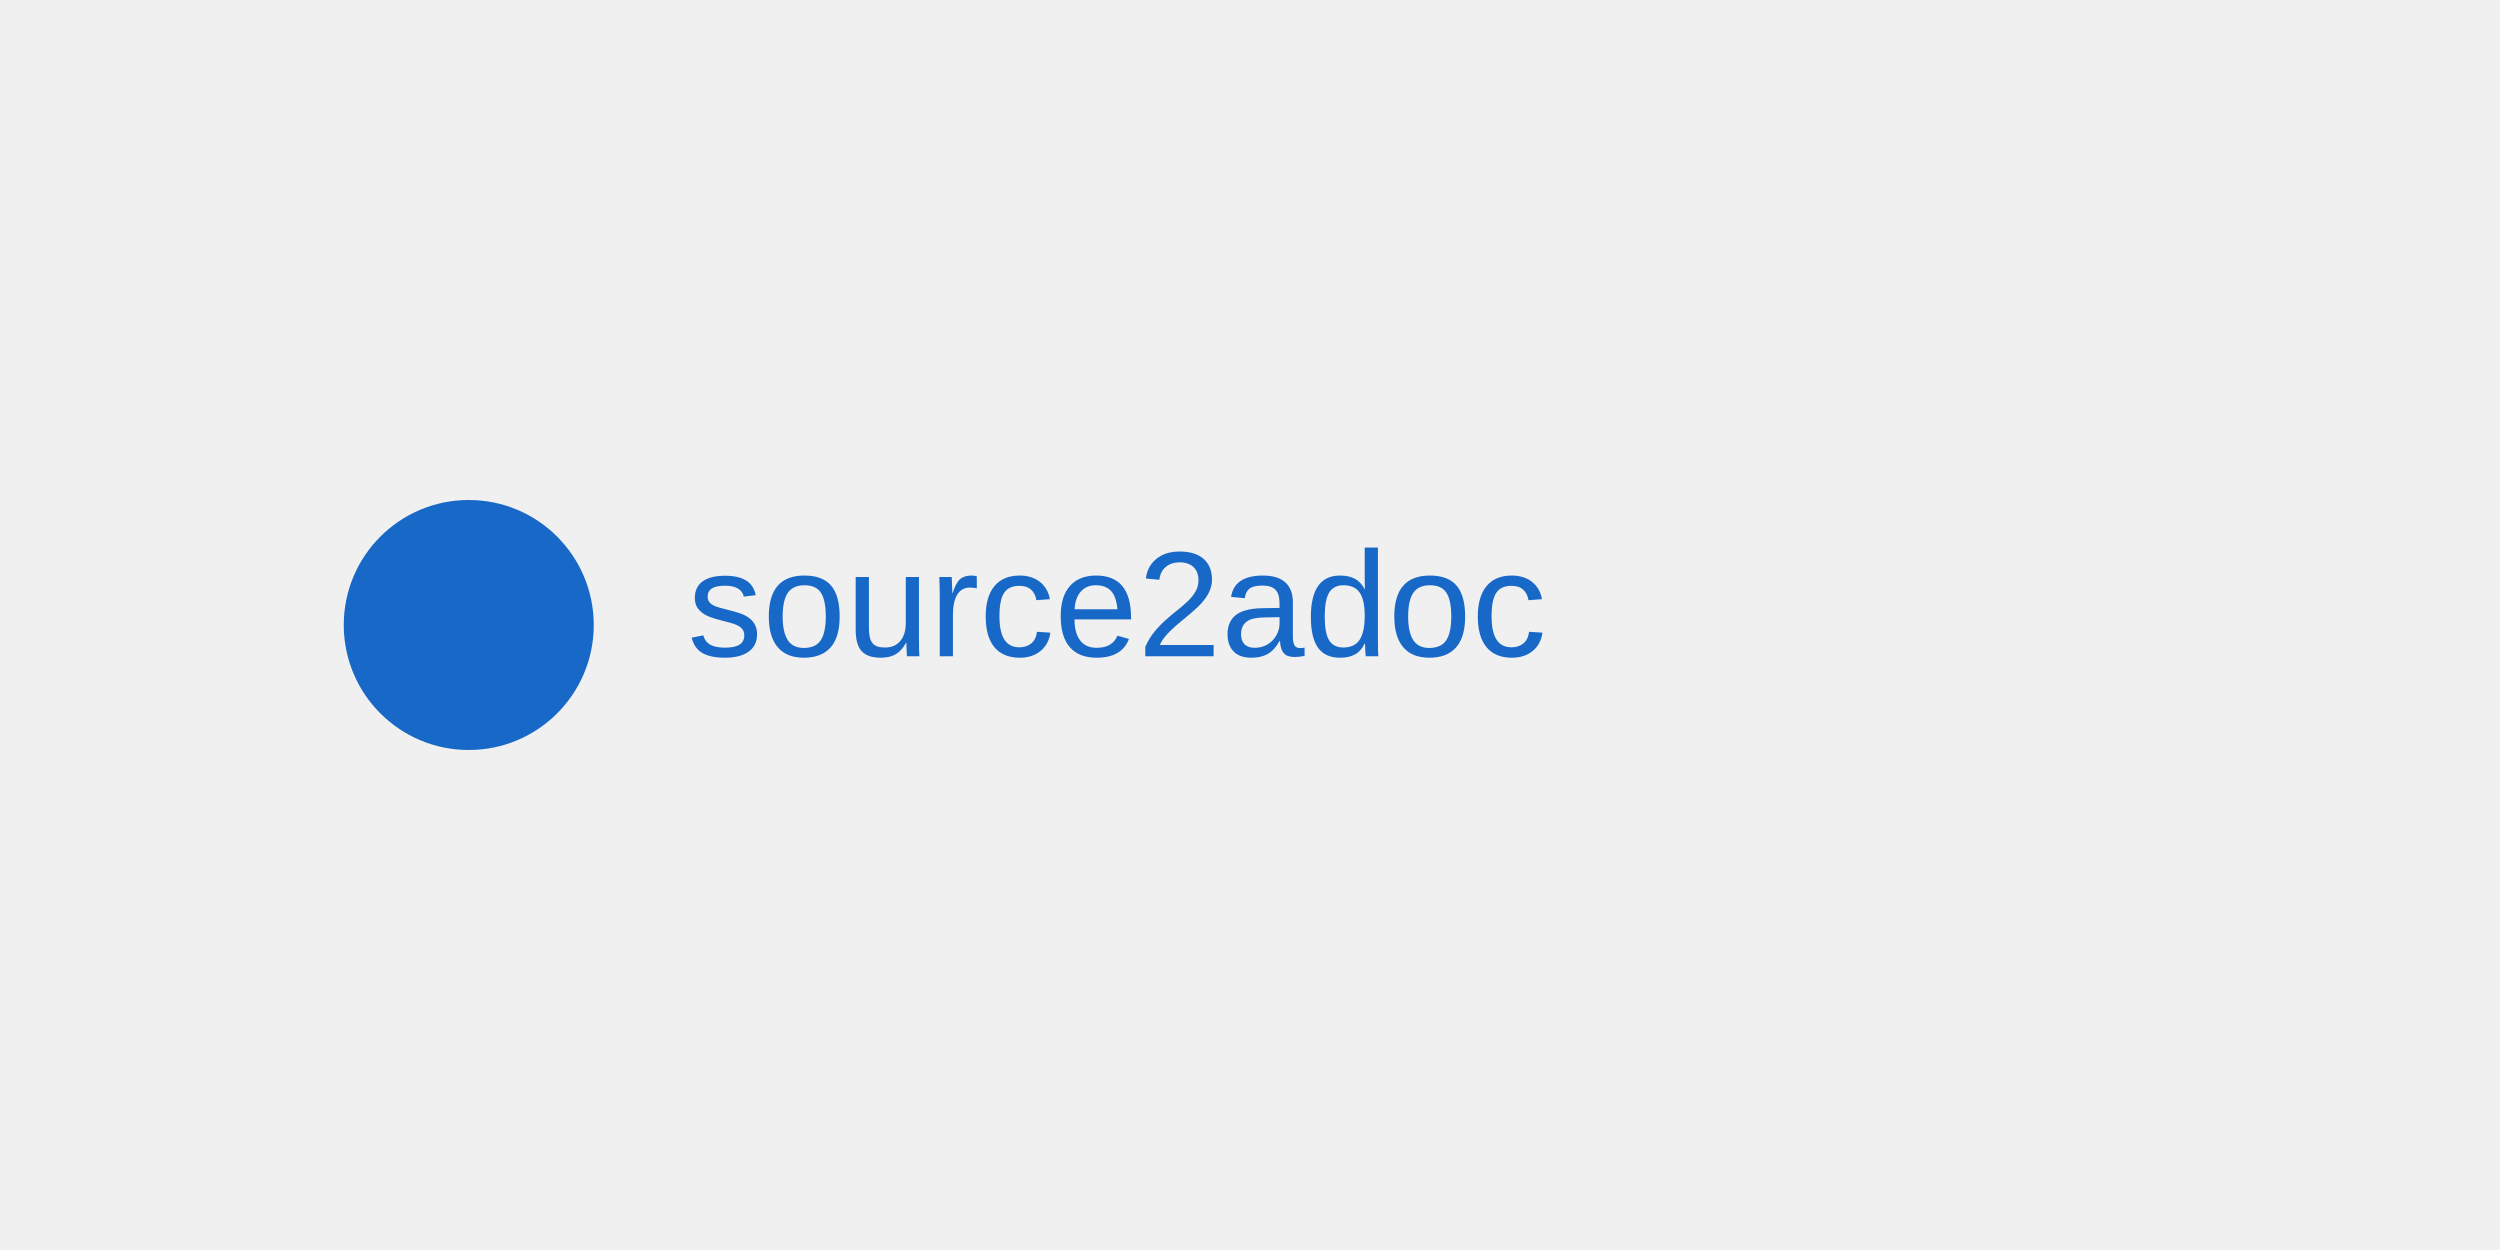
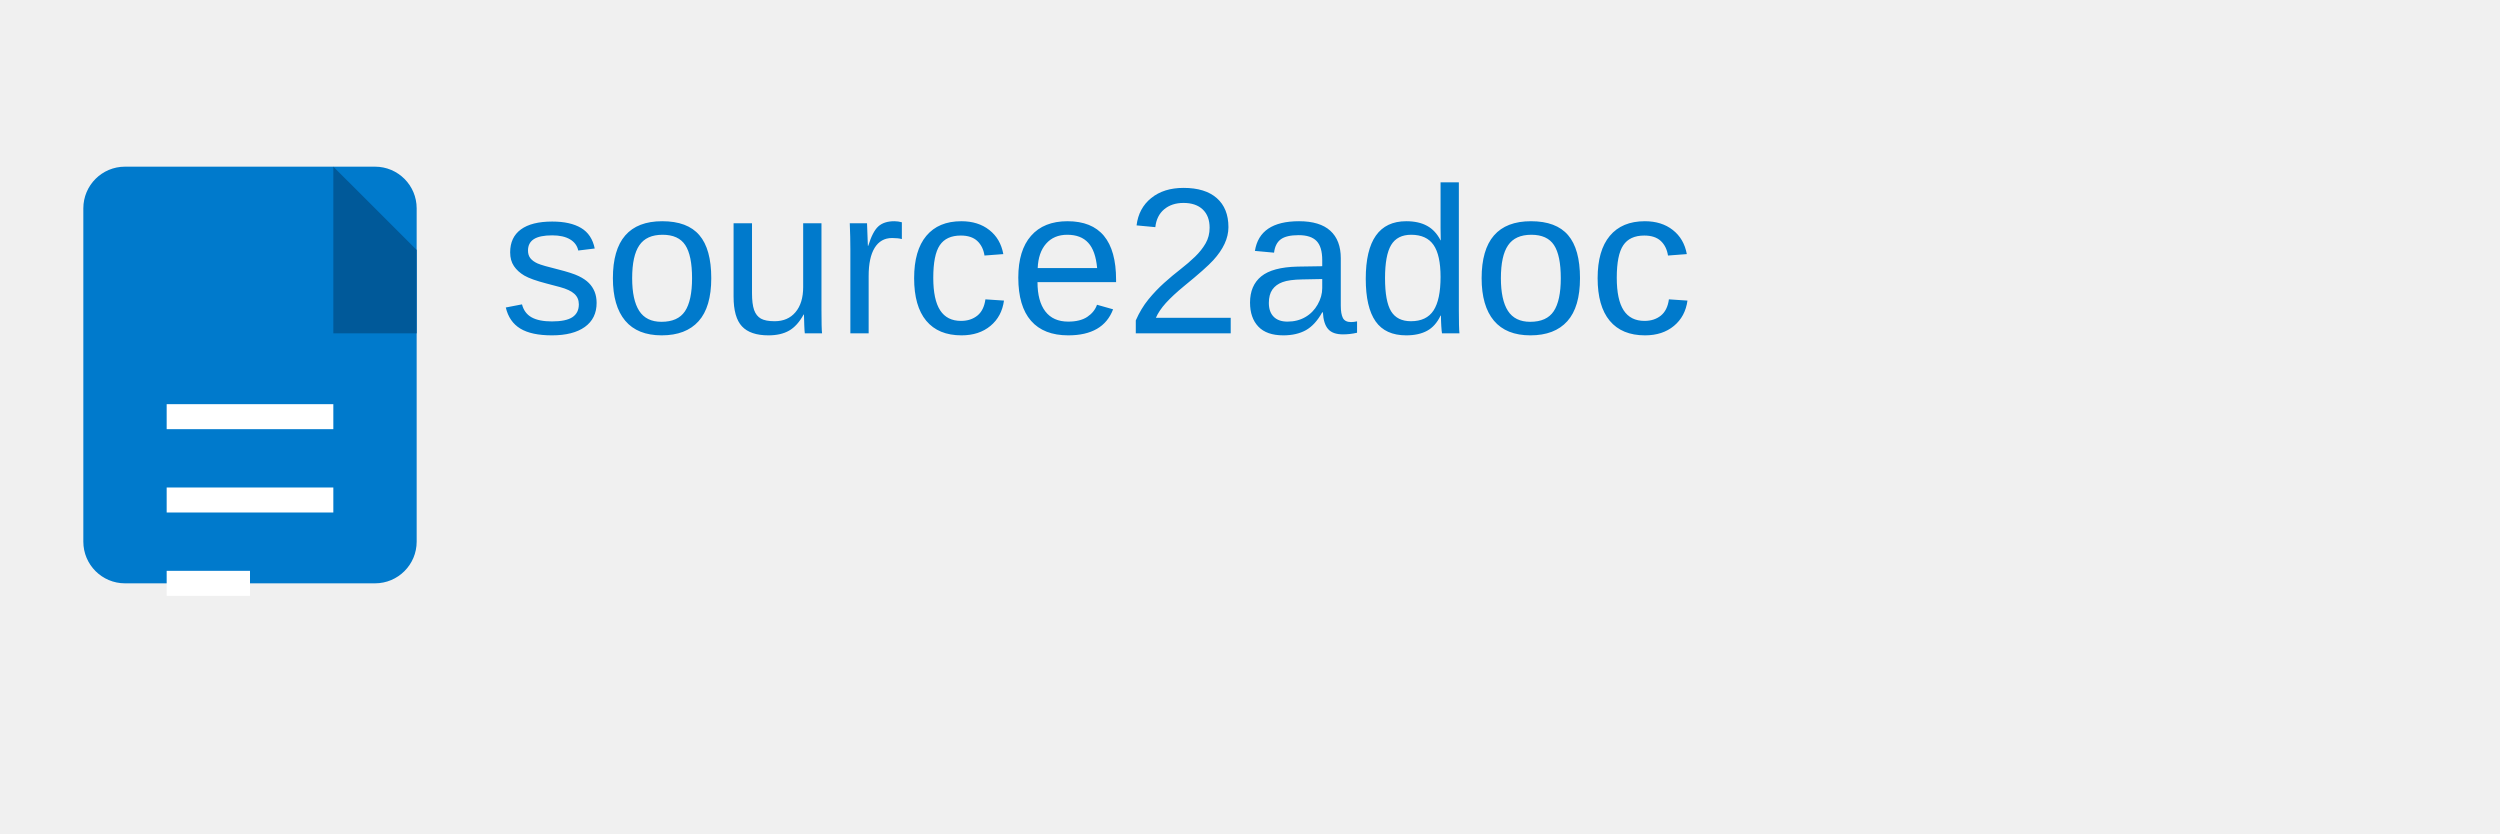
- <svg xmlns="http://www.w3.org/2000/svg" width="800" height="400" viewBox="0 0 800 400">
-   <rect width="100%" height="100%" fill="transparent" />
-   <g transform="translate(100, 150)">
-     <circle cx="50" cy="50" r="40" fill="#1868C8" />
-     <text x="120" y="60" font-family="Arial" font-size="48" fill="#1868C8">source2adoc</text>
+ <svg xmlns="http://www.w3.org/2000/svg" width="600" height="200" viewBox="0 0 600 200">
+   <g transform="translate(20, 40)">
+     <rect x="0" y="0" width="80" height="100" rx="10" ry="10" fill="#007ACC" />
+     <polygon points="60,0 80,20 80,40 60,40" fill="#005999" />
+     <line x1="20" y1="60" x2="60" y2="60" stroke="white" stroke-width="6" />
+     <line x1="20" y1="80" x2="60" y2="80" stroke="white" stroke-width="6" />
+     <line x1="20" y1="100" x2="40" y2="100" stroke="white" stroke-width="6" />
+   </g>
+   <g transform="translate(120, 80)">
+     <text x="0" y="0" font-family="Arial, sans-serif" font-size="50" fill="#007ACC">source2adoc</text>
  </g>
</svg>
